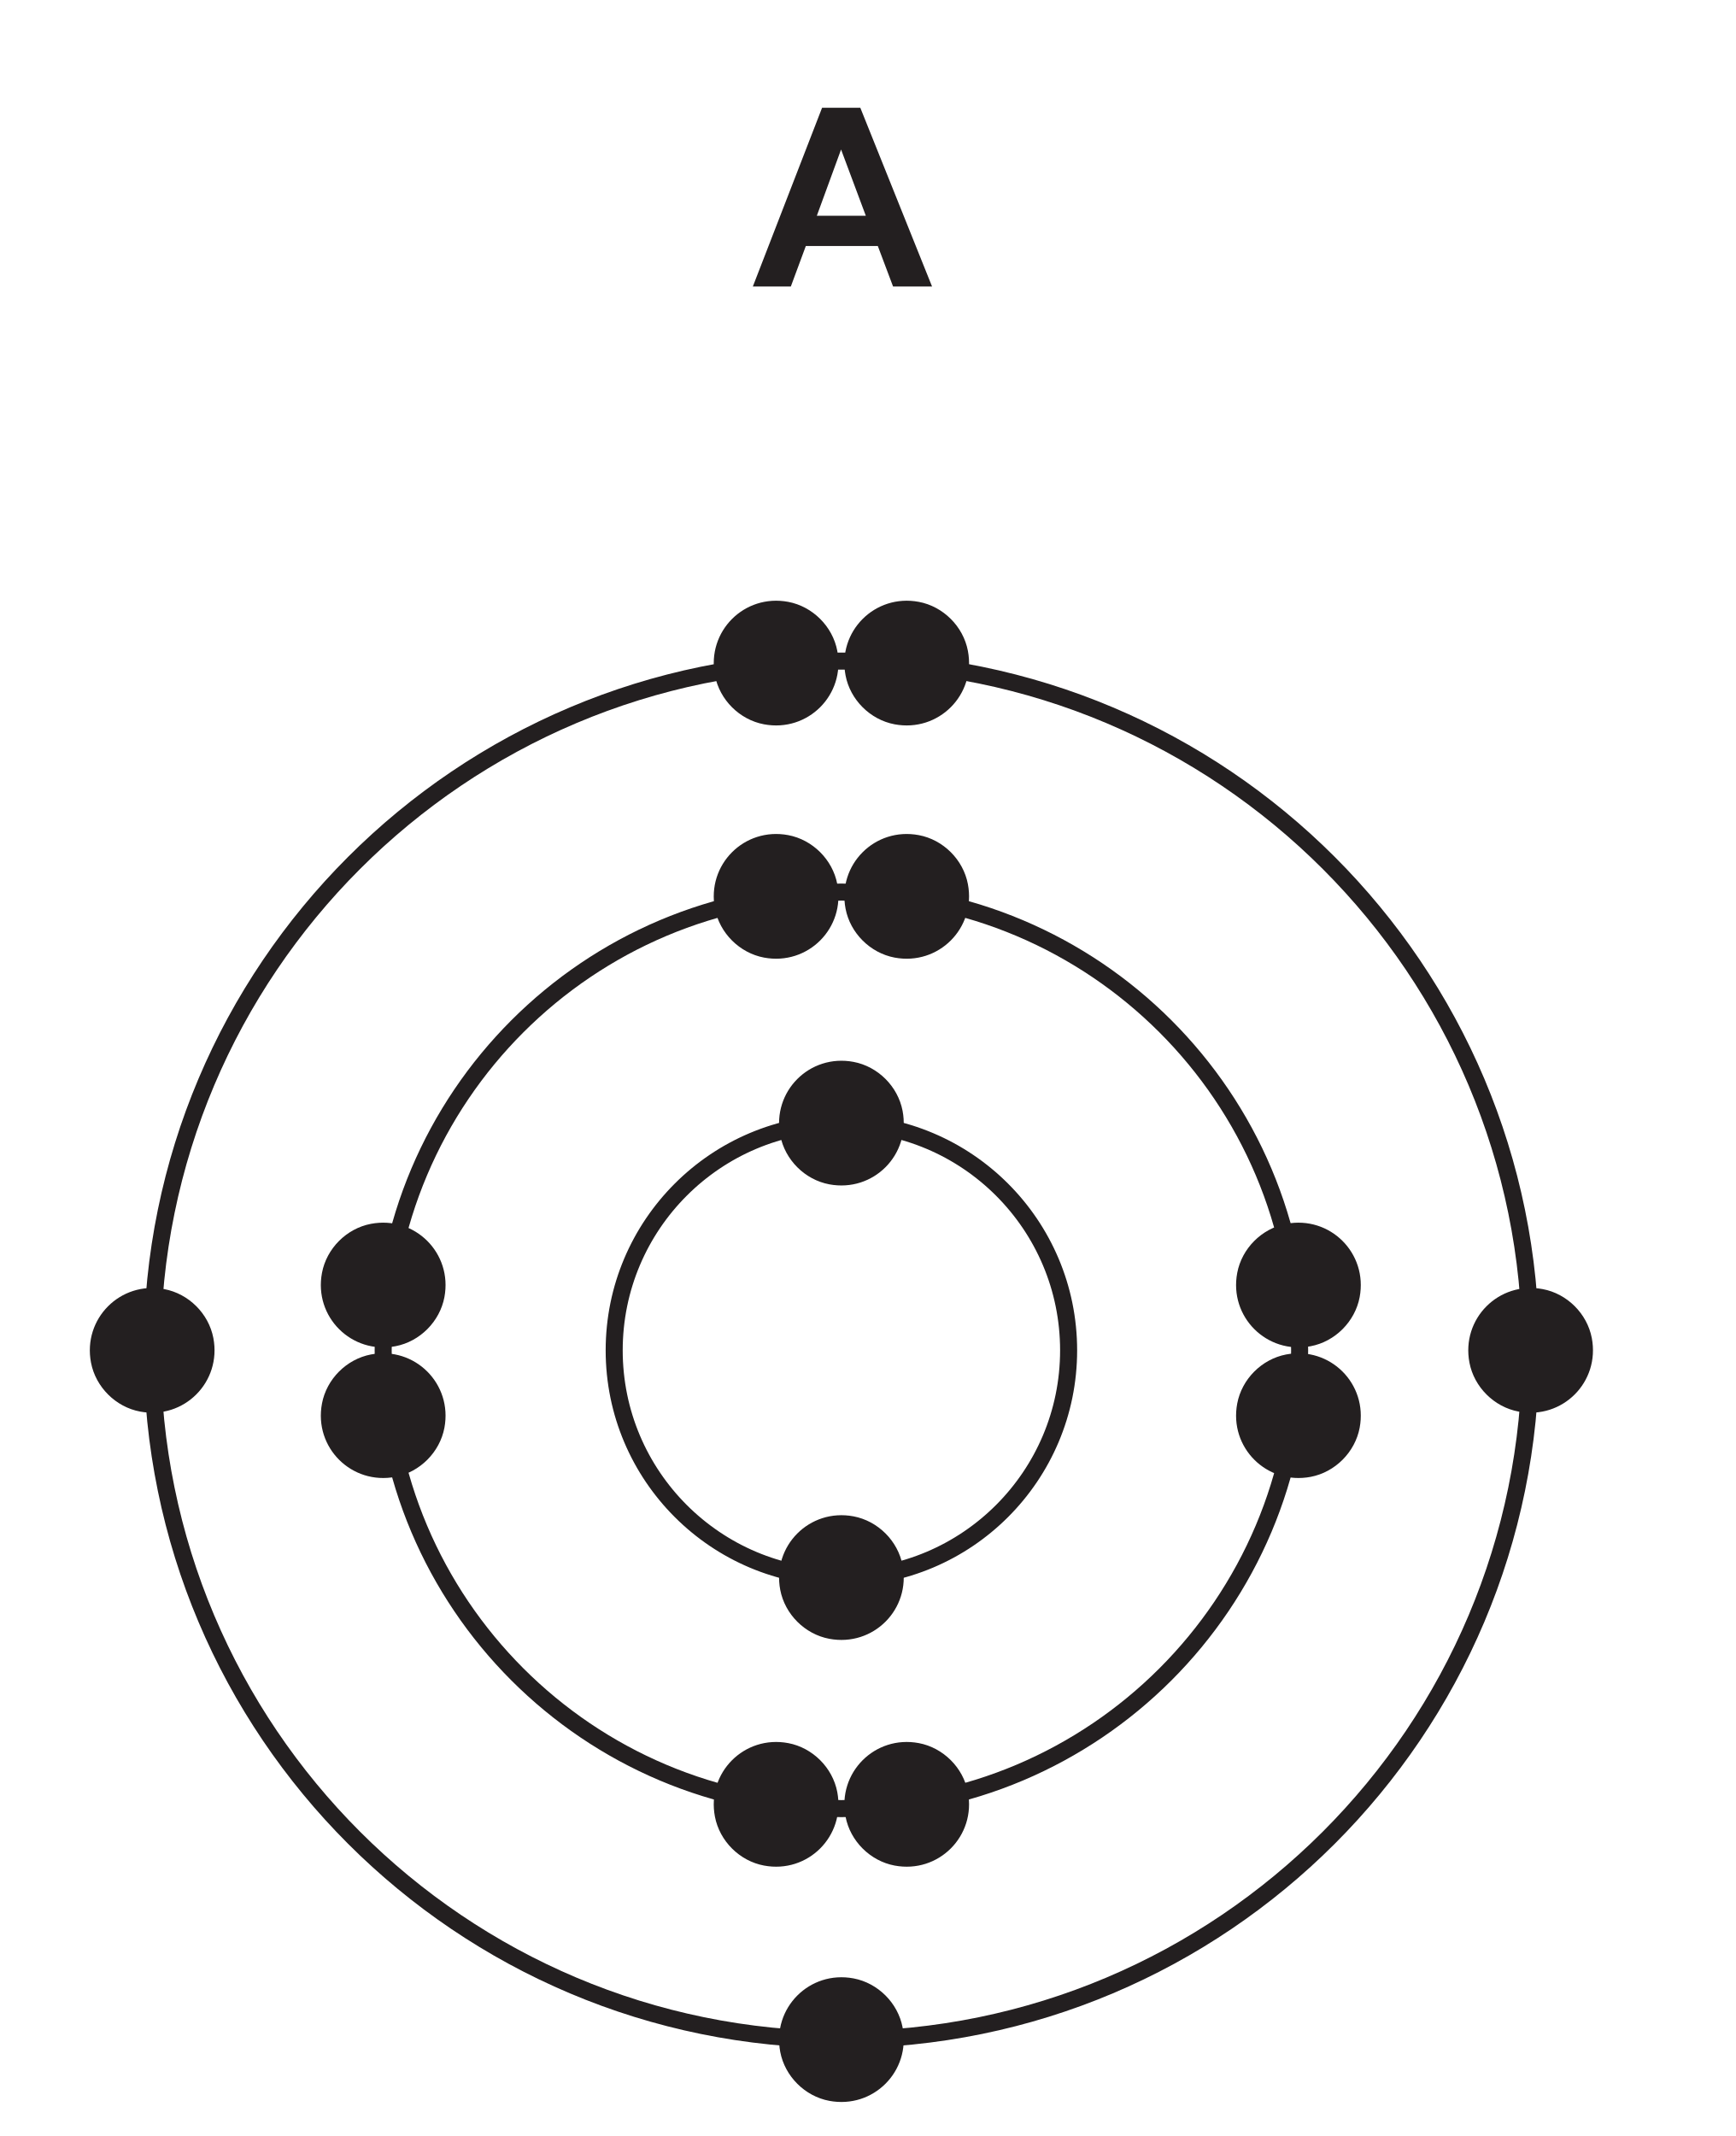
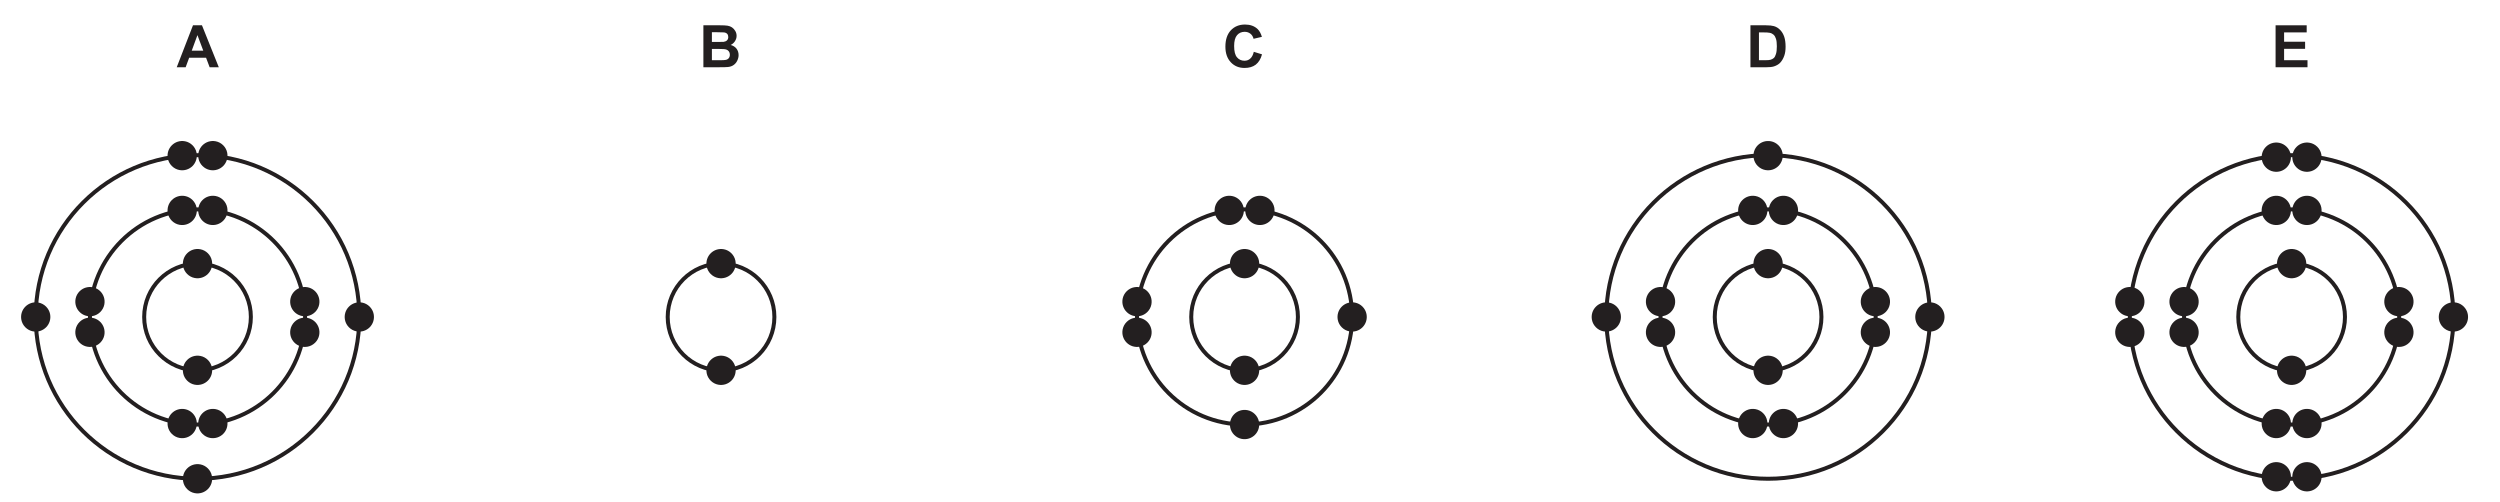
- <svg xmlns="http://www.w3.org/2000/svg" xmlns:xlink="http://www.w3.org/1999/xlink" data-id="0620_2022FM_32_q01a_diagram1" data-width-mm="26.95" data-height-mm="33.16" data-measure="false" data-source="0620/32 FM 2022 p2" version="1.1" width="76.4" height="94" viewBox="0 0 76.4 94">
+ <svg xmlns="http://www.w3.org/2000/svg" xmlns:xlink="http://www.w3.org/1999/xlink" data-id="0620_2022FM_32_q01a_diagram1" data-width-mm="165.35" data-height-mm="33.16" data-measure="false" data-source="0620/32 FM 2022 p2" version="1.1" width="468.7" height="94" viewBox="0 0 468.7 94">
  <defs>
    <clipPath id="clip_1">
-       <path transform="matrix(1,0,0,-1,-64.4,759.49)" d="M64.4 665.49H140.8V759.49H64.4Z" />
+       <path transform="matrix(1,0,0,-1,-64.4,759.49)" d="M64.4 665.49H533.1V759.49H64.4Z" />
    </clipPath>
    <clipPath id="clip_2">
      <path transform="matrix(1,0,0,-1,-64.4,759.49)" d="M0 0H595.276V841.89H0Z" />
    </clipPath>
    <clipPath id="clip_3">
      <path transform="matrix(1,0,0,-1,-64.4,759.49)" d="M0 0H595.276V841.89H0Z" />
    </clipPath>
    <clipPath id="clip_4">
      <path transform="matrix(1,0,0,-1,-64.4,759.49)" d="M68.354 666.986H527.110V756.319H68.354Z" />
    </clipPath>
    <clipPath id="clip_5">
      <path transform="matrix(1,0,0,-1,-64.4,759.49)" d="M68.354 666.986H527.110V756.319H68.354Z" />
    </clipPath>
    <path id="font_6_1" d="M.430 .715H.277L0 0H.152L.212 .162H.5L.561 0H.717L.430 .715M.256 .283 .353 .548 .452 .283H.256Z" />
+     <path id="font_6_2" d="M.072 0H.316C.408 .000 .466 .001 .490 .004 .529 .008 .561 .019 .587 .038 .613 .056 .634 .081 .649 .112 .664 .143 .672 .174 .672 .207 .672 .248 .660 .285 .638 .315 .614 .347 .580 .368 .537 .380 .567 .394 .592 .416 .610 .444 .628 .472 .638 .502 .638 .535 .638 .566 .630 .594 .615 .619 .600 .644 .582 .664 .560 .679 .538 .694 .513 .703 .485 .708 .457 .713 .416 .715 .358 .715H.072V0M.300 .597C.368 .597 .409 .595 .423 .594 .447 .591 .466 .582 .478 .569 .490 .555 .496 .537 .496 .515 .496 .492 .489 .473 .475 .459 .461 .445 .441 .436 .417 .433 .403 .432 .368 .431 .312 .431H.217V.597H.300M.334 .312C.400 .312 .442 .309 .462 .302 .482 .295 .497 .284 .507 .269 .518 .254 .523 .236 .523 .214 .523 .189 .516 .168 .503 .153 .489 .138 .472 .128 .450 .125 .436 .121 .403 .120 .351 .120H.217V.312H.334Z" />
+     <path id="font_6_3" d="M.470 .148C.444 .123 .410 .111 .371 .111 .319 .111 .277 .130 .244 .169 .211 .207 .195 .271 .195 .362 .195 .447 .212 .509 .245 .547 .278 .585 .321 .604 .375 .604 .412 .604 .445 .593 .472 .572 .5 .550 .517 .521 .526 .485L.668 .518C.652 .575 .627 .619 .595 .651 .541 .702 .469 .728 .381 .728 .281 .728 .200 .695 .138 .629 .077 .563 .046 .470 .046 .351 .046 .238 .077 .150 .138 .085 .199 .020 .277-.012 .372-.012 .449-.012 .513 .006 .563 .044 .613 .083 .649 .141 .670 .220L.530 .263C.518 .211 .498 .172 .470 .148Z" />
+     <path id="font_6_4" d="M.072 0H.343C.397 0 .439 .004 .472 .014 .514 .028 .548 .047 .573 .071 .606 .104 .631 .146 .649 .198 .664 .240 .671 .291 .671 .350 .671 .417 .663 .474 .648 .519 .632 .565 .610 .604 .579 .635 .549 .667 .514 .689 .472 .701 .440 .710 .395 .715 .336 .715H.072V0M.282 .594C.340 .594 .380 .592 .400 .587 .427 .582 .449 .570 .467 .554 .485 .537 .498 .514 .507 .485 .517 .455 .522 .412 .522 .357 .522 .301 .517 .258 .507 .226 .498 .194 .485 .171 .470 .157 .454 .143 .435 .133 .412 .127 .394 .122 .365 .120 .325 .120H.217V.594H.282Z" />
+     <path id="font_6_5" d="M.616 0V.120H.217V.314H.575V.435H.217V.594H.602V.715H.072V0H.616Z" />
  </defs>
  <g clip-path="url(#clip_1)">
    <g clip-path="url(#clip_2)">
      <g clip-path="url(#clip_3)" />
      <g clip-path="url(#clip_4)">
        <path transform="matrix(1,0,0,-1,47.031,59.4255)" stroke-width=".75" stroke-linecap="butt" stroke-miterlimit="10" stroke-linejoin="miter" fill="none" stroke="#231f20" d="M0 0C0-5.522-4.477-10-10-10-15.522-10-20-5.522-20 0-20 5.523-15.522 10-10 10-4.477 10 0 5.523 0 0ZM10.167 0C10.167-11.138 1.138-20.167-10-20.167-21.138-20.167-30.167-11.138-30.167 0-30.167 11.138-21.138 20.167-10 20.167 1.138 20.167 10.167 11.138 10.167 0ZM20.334 0C20.334-16.752 6.753-30.333-10-30.333-26.753-30.333-40.333-16.752-40.333 0-40.333 16.753-26.753 30.333-10 30.333 6.753 30.333 20.334 16.753 20.334 0Z" />
        <path transform="matrix(1,0,0,-1,39.7234,68.8835)" d="M0 0C.369-1.934-1.29-3.599-3.225-3.236-4.299-3.035-5.179-2.157-5.384-1.084-5.753 .85-4.094 2.516-2.16 2.153-1.085 1.951-.205 1.074 0 0" fill="#231f20" />
        <path transform="matrix(1,0,0,-1,39.7234,48.8836)" d="M0 0C.369-1.934-1.29-3.599-3.225-3.236-4.299-3.035-5.179-2.157-5.384-1.083-5.753 .85-4.094 2.516-2.16 2.153-1.085 1.951-.205 1.074 0 0" fill="#231f20" />
-         <path transform="matrix(1,0,0,-1,9.39029,58.8836)" d="M0 0C.369-1.934-1.291-3.599-3.225-3.236-4.299-3.035-5.18-2.157-5.385-1.083-5.754 .85-4.095 2.516-2.16 2.153-1.085 1.951-.205 1.074 0 0" fill="#231f20" />
+         <path transform="matrix(1,0,0,-1,9.39031,58.8836)" d="M0 0C.369-1.934-1.291-3.599-3.225-3.236-4.299-3.035-5.18-2.157-5.385-1.083-5.754 .85-4.095 2.516-2.16 2.153-1.085 1.951-.205 1.074 0 0" fill="#231f20" />
        <path transform="matrix(1,0,0,-1,70.0568,58.8836)" d="M0 0C.369-1.934-1.29-3.599-3.225-3.236-4.299-3.035-5.18-2.157-5.385-1.083-5.754 .85-4.094 2.516-2.16 2.153-1.085 1.951-.205 1.074 0 0" fill="#231f20" />
        <path transform="matrix(1,0,0,-1,39.7234,89.217)" d="M0 0C.369-1.934-1.29-3.599-3.225-3.236-4.299-3.035-5.179-2.157-5.384-1.084-5.753 .85-4.094 2.516-2.16 2.153-1.085 1.951-.205 1.074 0 0" fill="#231f20" />
        <path transform="matrix(1,0,0,-1,36.8493,78.8626)" d="M0 0C.369-1.934-1.29-3.6-3.225-3.236-4.3-3.035-5.18-2.157-5.385-1.083-5.753 .85-4.094 2.516-2.16 2.153-1.085 1.951-.205 1.074 0 0" fill="#231f20" />
        <path transform="matrix(1,0,0,-1,42.5974,78.8626)" d="M0 0C.37-1.934-1.29-3.6-3.225-3.236-4.299-3.035-5.18-2.157-5.384-1.083-5.753 .85-4.094 2.516-2.16 2.153-1.085 1.951-.205 1.074 0 0" fill="#231f20" />
        <path transform="matrix(1,0,0,-1,36.8493,38.9046)" d="M0 0C.369-1.934-1.29-3.6-3.225-3.236-4.3-3.034-5.18-2.157-5.385-1.083-5.753 .851-4.094 2.516-2.16 2.153-1.085 1.951-.205 1.074 0 0" fill="#231f20" />
        <path transform="matrix(1,0,0,-1,42.5974,38.904)" d="M0 0C.37-1.934-1.29-3.6-3.225-3.237-4.299-3.035-5.18-2.157-5.384-1.083-5.753 .85-4.094 2.516-2.16 2.152-1.085 1.951-.205 1.074 0 0" fill="#231f20" />
        <path transform="matrix(1,0,0,-1,36.8493,28.6389)" d="M0 0C.369-1.934-1.29-3.6-3.225-3.236-4.3-3.035-5.18-2.157-5.385-1.083-5.753 .85-4.094 2.516-2.16 2.153-1.085 1.951-.205 1.074 0 0" fill="#231f20" />
        <path transform="matrix(1,0,0,-1,42.5974,28.6389)" d="M0 0C.37-1.934-1.29-3.6-3.225-3.236-4.299-3.035-5.18-2.157-5.384-1.083-5.753 .85-4.094 2.516-2.16 2.153-1.085 1.951-.205 1.074 0 0" fill="#231f20" />
        <path transform="matrix(1,0,0,-1,17.4064,59.2434)" d="M0 0C-1.934-.369-3.6 1.291-3.236 3.225-3.035 4.3-2.157 5.18-1.083 5.385 .85 5.754 2.516 4.094 2.153 2.16 1.951 1.086 1.074 .205 0 0" fill="#231f20" />
        <path transform="matrix(1,0,0,-1,17.4064,64.992)" d="M0 0C-1.934-.369-3.6 1.291-3.236 3.225-3.035 4.3-2.157 5.18-1.083 5.385 .85 5.754 2.516 4.094 2.153 2.16 1.951 1.086 1.074 .206 0 0" fill="#231f20" />
        <path transform="matrix(1,0,0,-1,57.6872,59.2434)" d="M0 0C-1.934-.369-3.6 1.291-3.236 3.225-3.035 4.3-2.157 5.18-1.083 5.385 .85 5.754 2.516 4.094 2.153 2.16 1.951 1.086 1.074 .205 0 0" fill="#231f20" />
        <path transform="matrix(1,0,0,-1,57.6872,64.992)" d="M0 0C-1.934-.369-3.6 1.291-3.236 3.225-3.035 4.3-2.157 5.18-1.083 5.385 .85 5.754 2.516 4.094 2.153 2.16 1.951 1.086 1.074 .206 0 0" fill="#231f20" />
      </g>
      <g clip-path="url(#clip_5)">
        <use data-text="A" xlink:href="#font_6_1" transform="matrix(11,0,0,-11,33.1335,12.6077)" fill="#231f20" />
-         <path transform="matrix(1,0,0,-1,341.483,59.4255)" stroke-width=".75" stroke-linecap="butt" stroke-miterlimit="10" stroke-linejoin="miter" fill="none" stroke="#231f20" d="M20.333 0C20.333-16.752 6.752-30.333-10-30.333-26.753-30.333-40.334-16.752-40.334 0-40.334 16.753-26.753 30.333-10 30.333 6.752 30.333 20.333 16.753 20.333 0ZM118.484 0C118.484-16.752 104.904-30.333 88.151-30.333 71.398-30.333 57.818-16.752 57.818 0 57.818 16.753 71.398 30.333 88.151 30.333 104.904 30.333 118.484 16.753 118.484 0Z" />
+         <path transform="matrix(1,0,0,-1,145.182,59.4255)" stroke-width=".75" stroke-linecap="butt" stroke-miterlimit="10" stroke-linejoin="miter" fill="none" stroke="#231f20" d="M0 0C0-5.522-4.477-10-10-10-15.523-10-20-5.522-20 0-20 5.523-15.523 10-10 10-4.477 10 0 5.523 0 0Z" />
+         <path transform="matrix(1,0,0,-1,137.874,68.8835)" d="M0 0C.37-1.934-1.29-3.599-3.225-3.236-4.299-3.035-5.179-2.157-5.384-1.084-5.753 .85-4.094 2.516-2.16 2.153-1.085 1.951-.205 1.074 0 0" fill="#231f20" />
+         <path transform="matrix(1,0,0,-1,137.874,48.8836)" d="M0 0C.37-1.934-1.29-3.599-3.225-3.236-4.299-3.035-5.179-2.157-5.384-1.083-5.753 .85-4.094 2.516-2.16 2.153-1.085 1.951-.205 1.074 0 0" fill="#231f20" />
+         <use data-text="B" xlink:href="#font_6_2" transform="matrix(11,0,0,-11,131.08,12.6077)" fill="#231f20" />
+         <path transform="matrix(1,0,0,-1,243.333,59.4255)" stroke-width=".75" stroke-linecap="butt" stroke-miterlimit="10" stroke-linejoin="miter" fill="none" stroke="#231f20" d="M0 0C0-5.522-4.478-10-10-10-15.524-10-20-5.522-20 0-20 5.523-15.524 10-10 10-4.478 10 0 5.523 0 0ZM10.166 0C10.166-11.138 1.138-20.167-10-20.167-21.138-20.167-30.167-11.138-30.167 0-30.167 11.138-21.138 20.167-10 20.167 1.138 20.167 10.166 11.138 10.166 0Z" />
+         <path transform="matrix(1,0,0,-1,236.024,68.8835)" d="M0 0C.369-1.934-1.29-3.599-3.224-3.236-4.299-3.035-5.178-2.157-5.383-1.084-5.753 .85-4.093 2.516-2.159 2.153-1.085 1.951-.204 1.074 0 0" fill="#231f20" />
+         <path transform="matrix(1,0,0,-1,236.024,79.0505)" d="M0 0C.369-1.933-1.29-3.599-3.224-3.236-4.299-3.034-5.178-2.157-5.383-1.083-5.753 .85-4.093 2.516-2.159 2.153-1.085 1.952-.204 1.074 0 0" fill="#231f20" />
+         <path transform="matrix(1,0,0,-1,256.191,58.8836)" d="M0 0C.369-1.934-1.29-3.599-3.224-3.236-4.299-3.035-5.179-2.157-5.384-1.083-5.754 .85-4.093 2.516-2.159 2.153-1.085 1.951-.205 1.074 0 0" fill="#231f20" />
+         <path transform="matrix(1,0,0,-1,236.024,48.8836)" d="M0 0C.369-1.934-1.29-3.599-3.224-3.236-4.299-3.035-5.178-2.157-5.383-1.083-5.753 .85-4.093 2.516-2.159 2.153-1.085 1.951-.204 1.074 0 0" fill="#231f20" />
+         <path transform="matrix(1,0,0,-1,233.15,38.9046)" d="M0 0C.37-1.934-1.29-3.6-3.224-3.236-4.3-3.034-5.179-2.157-5.384-1.083-5.753 .851-4.093 2.516-2.159 2.153-1.085 1.951-.205 1.074 0 0" fill="#231f20" />
+         <path transform="matrix(1,0,0,-1,238.899,38.904)" d="M0 0C.369-1.934-1.291-3.6-3.225-3.237-4.299-3.035-5.179-2.157-5.384-1.083-5.754 .85-4.094 2.516-2.16 2.152-1.086 1.951-.206 1.074 0 0" fill="#231f20" />
+         <path transform="matrix(1,0,0,-1,213.707,59.2434)" d="M0 0C-1.933-.369-3.599 1.291-3.236 3.225-3.034 4.3-2.156 5.18-1.083 5.385 .851 5.754 2.517 4.094 2.153 2.16 1.952 1.086 1.075 .205 0 0" fill="#231f20" />
+         <path transform="matrix(1,0,0,-1,213.708,64.992)" d="M0 0C-1.934-.369-3.6 1.291-3.237 3.225-3.035 4.3-2.157 5.18-1.084 5.385 .85 5.754 2.516 4.094 2.152 2.16 1.951 1.086 1.074 .206 0 0" fill="#231f20" />
+         <use data-text="C" xlink:href="#font_6_3" transform="matrix(11,0,0,-11,229.231,12.6077)" fill="#231f20" />
+         <path transform="matrix(1,0,0,-1,341.483,59.4255)" stroke-width=".75" stroke-linecap="butt" stroke-miterlimit="10" stroke-linejoin="miter" fill="none" stroke="#231f20" d="M0 0C0-5.522-4.477-10-10-10-15.523-10-20-5.522-20 0-20 5.523-15.523 10-10 10-4.477 10 0 5.523 0 0ZM10.166 0C10.166-11.138 1.138-20.167-10-20.167-21.137-20.167-30.167-11.138-30.167 0-30.167 11.138-21.137 20.167-10 20.167 1.138 20.167 10.166 11.138 10.166 0ZM20.333 0C20.333-16.752 6.752-30.333-10-30.333-26.753-30.333-40.334-16.752-40.334 0-40.334 16.753-26.753 30.333-10 30.333 6.752 30.333 20.333 16.753 20.333 0ZM118.484 0C118.484-16.752 104.904-30.333 88.151-30.333 71.398-30.333 57.818-16.752 57.818 0 57.818 16.753 71.398 30.333 88.151 30.333 104.904 30.333 118.484 16.753 118.484 0Z" />
+         <path transform="matrix(1,0,0,-1,334.176,68.8835)" d="M0 0C.369-1.934-1.291-3.599-3.225-3.236-4.3-3.035-5.18-2.157-5.385-1.084-5.754 .85-4.095 2.516-2.16 2.153-1.086 1.951-.205 1.074 0 0" fill="#231f20" />
+         <path transform="matrix(1,0,0,-1,334.176,48.8836)" d="M0 0C.369-1.934-1.291-3.599-3.225-3.236-4.3-3.035-5.18-2.157-5.385-1.083-5.754 .85-4.095 2.516-2.16 2.153-1.086 1.951-.205 1.074 0 0" fill="#231f20" />
+         <path transform="matrix(1,0,0,-1,334.176,28.6394)" d="M0 0C.369-1.933-1.291-3.599-3.225-3.236-4.3-3.034-5.18-2.157-5.385-1.083-5.754 .85-4.095 2.516-2.16 2.153-1.086 1.951-.205 1.074 0 0" fill="#231f20" />
+         <path transform="matrix(1,0,0,-1,303.842,58.8836)" d="M0 0C.369-1.934-1.29-3.599-3.225-3.236-4.299-3.035-5.179-2.157-5.384-1.083-5.754 .85-4.094 2.516-2.159 2.153-1.085 1.951-.205 1.074 0 0" fill="#231f20" />
+         <path transform="matrix(1,0,0,-1,364.509,58.8836)" d="M0 0C.369-1.934-1.29-3.599-3.225-3.236-4.3-3.035-5.18-2.157-5.385-1.083-5.754 .85-4.095 2.516-2.16 2.153-1.085 1.951-.205 1.074 0 0" fill="#231f20" />
+         <path transform="matrix(1,0,0,-1,331.301,78.8626)" d="M0 0C.37-1.934-1.29-3.6-3.225-3.236-4.299-3.035-5.18-2.157-5.384-1.083-5.753 .85-4.094 2.516-2.159 2.153-1.085 1.951-.205 1.074 0 0" fill="#231f20" />
+         <path transform="matrix(1,0,0,-1,337.05,78.8626)" d="M0 0C.369-1.934-1.291-3.6-3.226-3.236-4.3-3.035-5.18-2.157-5.385-1.083-5.754 .85-4.095 2.516-2.16 2.153-1.086 1.951-.205 1.074 0 0" fill="#231f20" />
+         <path transform="matrix(1,0,0,-1,331.301,38.9046)" d="M0 0C.37-1.934-1.29-3.6-3.225-3.236-4.299-3.034-5.18-2.157-5.384-1.083-5.753 .851-4.094 2.516-2.159 2.153-1.085 1.951-.205 1.074 0 0" fill="#231f20" />
+         <path transform="matrix(1,0,0,-1,337.05,38.904)" d="M0 0C.369-1.934-1.291-3.6-3.226-3.237-4.3-3.035-5.18-2.157-5.385-1.083-5.754 .85-4.095 2.516-2.16 2.152-1.086 1.951-.205 1.074 0 0" fill="#231f20" />
+         <path transform="matrix(1,0,0,-1,311.858,59.2434)" d="M0 0C-1.933-.369-3.599 1.291-3.236 3.225-3.034 4.3-2.157 5.18-1.083 5.385 .851 5.754 2.516 4.094 2.153 2.16 1.951 1.086 1.075 .205 0 0" fill="#231f20" />
+         <path transform="matrix(1,0,0,-1,311.858,64.992)" d="M0 0C-1.933-.369-3.599 1.291-3.236 3.225-3.034 4.3-2.157 5.18-1.083 5.385 .851 5.754 2.516 4.094 2.153 2.16 1.951 1.086 1.075 .206 0 0" fill="#231f20" />
+         <path transform="matrix(1,0,0,-1,352.14,59.2434)" d="M0 0C-1.934-.369-3.6 1.291-3.237 3.225-3.036 4.3-2.158 5.18-1.084 5.385 .849 5.754 2.515 4.094 2.152 2.16 1.951 1.086 1.073 .205 0 0" fill="#231f20" />
+         <path transform="matrix(1,0,0,-1,352.14,64.992)" d="M0 0C-1.934-.369-3.6 1.291-3.237 3.225-3.036 4.3-2.158 5.18-1.084 5.385 .849 5.754 2.515 4.094 2.152 2.16 1.951 1.086 1.073 .206 0 0" fill="#231f20" />
+         <use data-text="D" xlink:href="#font_6_4" transform="matrix(11,0,0,-11,327.381,12.6077)" fill="#231f20" />
+         <path transform="matrix(1,0,0,-1,439.634,59.4255)" stroke-width=".75" stroke-linecap="butt" stroke-miterlimit="10" stroke-linejoin="miter" fill="none" stroke="#231f20" d="M0 0C0-5.522-4.478-10-10-10-15.523-10-20-5.522-20 0-20 5.523-15.523 10-10 10-4.478 10 0 5.523 0 0ZM10.167 0C10.167-11.138 1.137-20.167-10-20.167-21.138-20.167-30.167-11.138-30.167 0-30.167 11.138-21.138 20.167-10 20.167 1.137 20.167 10.167 11.138 10.167 0Z" />
+         <path transform="matrix(1,0,0,-1,432.326,68.8835)" d="M0 0C.369-1.934-1.29-3.599-3.225-3.236-4.3-3.035-5.18-2.157-5.385-1.084-5.754 .85-4.095 2.516-2.16 2.153-1.085 1.951-.205 1.074 0 0" fill="#231f20" />
+         <path transform="matrix(1,0,0,-1,462.659,58.8836)" d="M0 0C.369-1.934-1.29-3.599-3.225-3.236-4.299-3.035-5.18-2.157-5.385-1.083-5.754 .85-4.094 2.516-2.159 2.153-1.085 1.951-.205 1.074 0 0" fill="#231f20" />
+         <path transform="matrix(1,0,0,-1,432.326,48.8836)" d="M0 0C.369-1.934-1.29-3.599-3.225-3.236-4.3-3.035-5.18-2.157-5.385-1.083-5.754 .85-4.095 2.516-2.16 2.153-1.085 1.951-.205 1.074 0 0" fill="#231f20" />
+         <path transform="matrix(1,0,0,-1,429.452,78.8626)" d="M0 0C.369-1.934-1.291-3.6-3.226-3.236-4.3-3.035-5.18-2.157-5.385-1.083-5.754 .85-4.095 2.516-2.16 2.153-1.086 1.951-.205 1.074 0 0" fill="#231f20" />
+         <path transform="matrix(1,0,0,-1,435.2,78.8626)" d="M0 0C.369-1.934-1.29-3.6-3.225-3.236-4.3-3.035-5.18-2.157-5.385-1.083-5.754 .85-4.095 2.516-2.16 2.153-1.085 1.951-.205 1.074 0 0" fill="#231f20" />
+         <path transform="matrix(1,0,0,-1,429.452,38.9046)" d="M0 0C.369-1.934-1.291-3.6-3.226-3.236-4.3-3.034-5.18-2.157-5.385-1.083-5.754 .851-4.095 2.516-2.16 2.153-1.086 1.951-.205 1.074 0 0" fill="#231f20" />
+         <path transform="matrix(1,0,0,-1,435.2,38.904)" d="M0 0C.369-1.934-1.29-3.6-3.225-3.237-4.3-3.035-5.18-2.157-5.385-1.083-5.754 .85-4.095 2.516-2.16 2.152-1.085 1.951-.205 1.074 0 0" fill="#231f20" />
+         <path transform="matrix(1,0,0,-1,429.452,28.9251)" d="M0 0C.369-1.934-1.291-3.6-3.226-3.236-4.3-3.035-5.18-2.157-5.385-1.083-5.754 .85-4.095 2.516-2.16 2.153-1.086 1.951-.205 1.074 0 0" fill="#231f20" />
+         <path transform="matrix(1,0,0,-1,435.2,28.9251)" d="M0 0C.369-1.934-1.29-3.6-3.225-3.236-4.3-3.035-5.18-2.157-5.385-1.083-5.754 .85-4.095 2.516-2.16 2.153-1.085 1.951-.205 1.074 0 0" fill="#231f20" />
+         <path transform="matrix(1,0,0,-1,429.452,88.842)" d="M0 0C.369-1.934-1.291-3.6-3.226-3.236-4.3-3.034-5.18-2.157-5.385-1.083-5.754 .851-4.095 2.516-2.16 2.153-1.086 1.951-.205 1.074 0 0" fill="#231f20" />
+         <path transform="matrix(1,0,0,-1,435.2,88.842)" d="M0 0C.369-1.934-1.29-3.6-3.225-3.236-4.3-3.034-5.18-2.157-5.385-1.083-5.754 .851-4.095 2.516-2.16 2.153-1.085 1.951-.205 1.074 0 0" fill="#231f20" />
+         <path transform="matrix(1,0,0,-1,450.29,59.2434)" d="M0 0C-1.934-.369-3.6 1.291-3.236 3.225-3.035 4.3-2.157 5.18-1.083 5.385 .85 5.754 2.516 4.094 2.152 2.16 1.951 1.086 1.073 .205 0 0" fill="#231f20" />
+         <path transform="matrix(1,0,0,-1,450.29,64.992)" d="M0 0C-1.934-.369-3.6 1.291-3.236 3.225-3.035 4.3-2.157 5.18-1.083 5.385 .85 5.754 2.516 4.094 2.152 2.16 1.951 1.086 1.073 .206 0 0" fill="#231f20" />
+         <path transform="matrix(1,0,0,-1,410.009,59.2434)" d="M0 0C-1.934-.369-3.6 1.291-3.237 3.225-3.034 4.3-2.158 5.18-1.083 5.385 .85 5.754 2.515 4.094 2.153 2.16 1.951 1.086 1.074 .205 0 0" fill="#231f20" />
+         <path transform="matrix(1,0,0,-1,410.009,64.992)" d="M0 0C-1.934-.369-3.6 1.291-3.237 3.225-3.034 4.3-2.158 5.18-1.083 5.385 .85 5.754 2.515 4.094 2.153 2.16 1.951 1.086 1.074 .206 0 0" fill="#231f20" />
+         <path transform="matrix(1,0,0,-1,399.842,59.2434)" d="M0 0C-1.934-.369-3.6 1.291-3.237 3.225-3.034 4.3-2.157 5.18-1.083 5.385 .85 5.754 2.515 4.094 2.153 2.16 1.951 1.086 1.074 .205 0 0" fill="#231f20" />
+         <path transform="matrix(1,0,0,-1,399.842,64.992)" d="M0 0C-1.934-.369-3.6 1.291-3.237 3.225-3.034 4.3-2.157 5.18-1.083 5.385 .85 5.754 2.515 4.094 2.153 2.16 1.951 1.086 1.074 .206 0 0" fill="#231f20" />
+         <use data-text="E" xlink:href="#font_6_5" transform="matrix(11,0,0,-11,425.835,12.6077)" fill="#231f20" />
      </g>
    </g>
  </g>
</svg>
